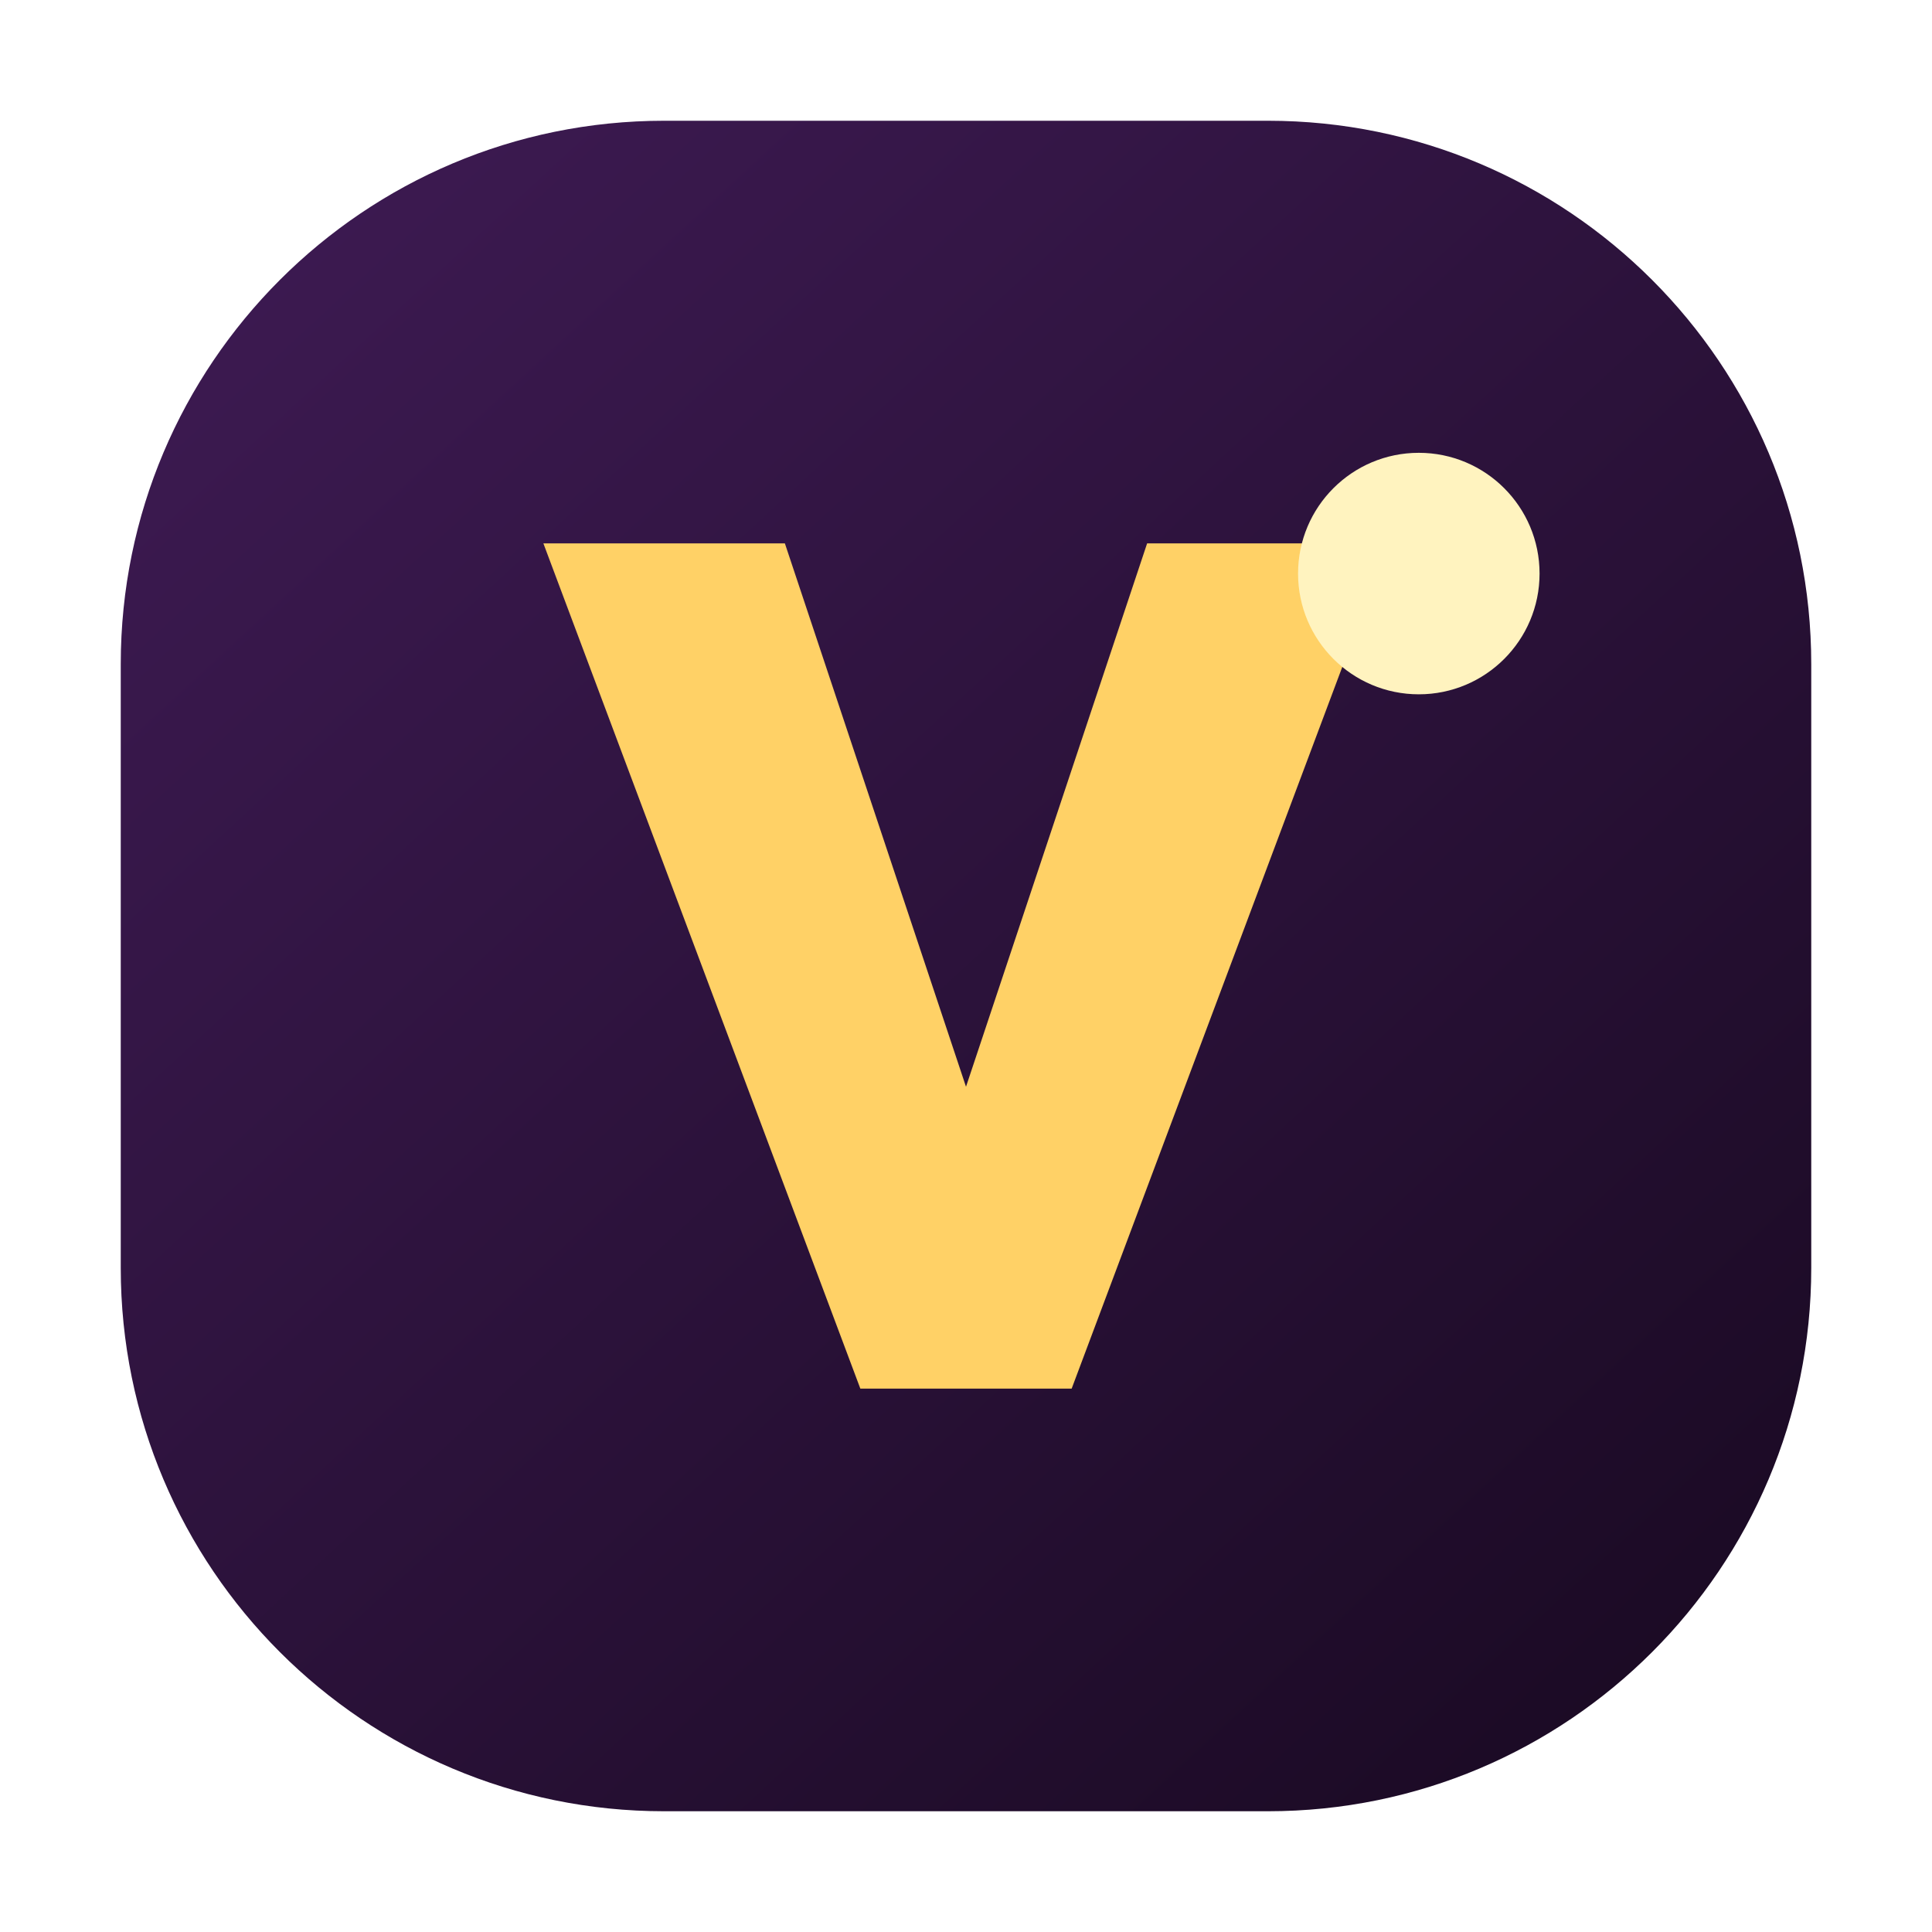
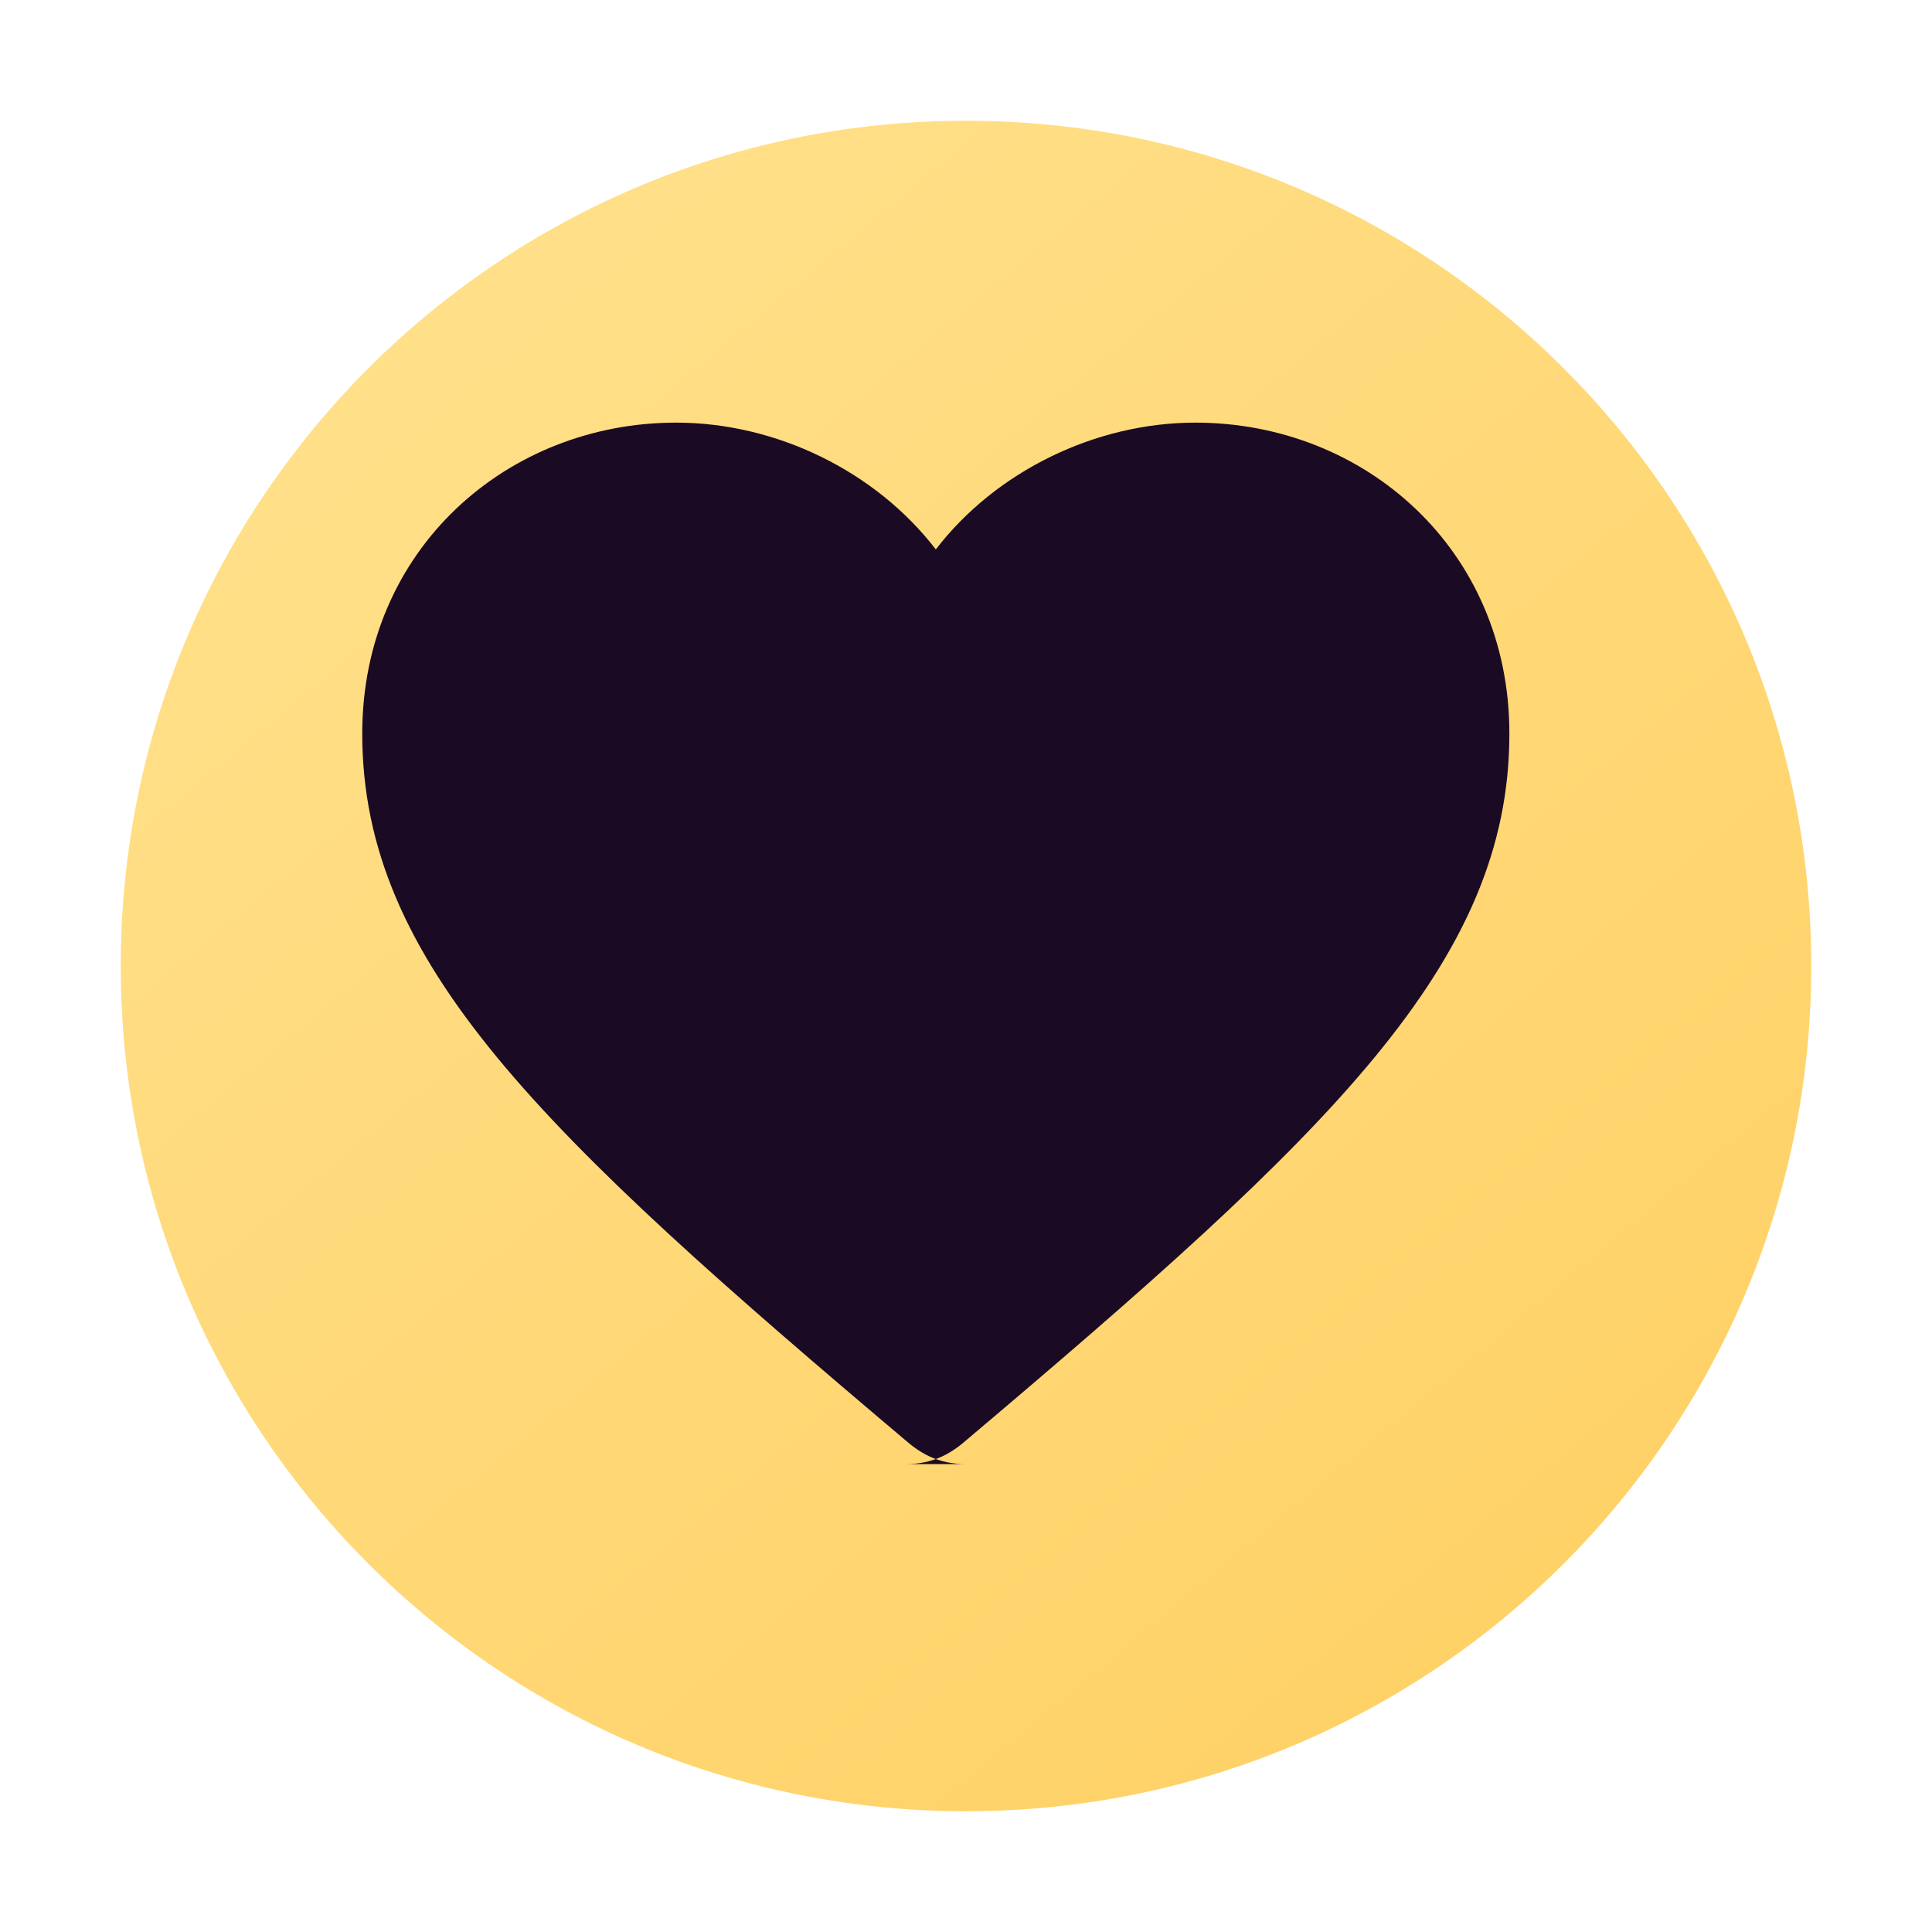
<svg xmlns="http://www.w3.org/2000/svg" viewBox="0 0 64 64" role="img" aria-label="Vitalissy">
  <defs>
-     <linearGradient id="bg" x1="8" y1="6" x2="56" y2="58" gradientUnits="userSpaceOnUse">
-       <stop offset="0" stop-color="#3d1a52" />
-       <stop offset="1" stop-color="#1a0a23" />
+     <linearGradient id="bg" x1="12" y1="8" x2="52" y2="56" gradientUnits="userSpaceOnUse">
+       <stop offset="0" stop-color="#ffe08a" />
+       <stop offset="1" stop-color="#ffd166" />
    </linearGradient>
  </defs>
-   <rect x="4" y="4" width="56" height="56" rx="18" fill="url(#bg)" />
-   <path d="M18 18h8l6 18 6-18h8L35.5 46h-7z" fill="#ffd166" />
-   <circle cx="47" cy="19" r="4" fill="#fff3bf" />
+   <circle cx="32" cy="32" r="28" fill="url(#bg)" />
+   <path d="M32 48.5c-.7 0-1.3-.2-1.9-.7C17.9 37.5 12 31.9 12 24.3 12 18.2 16.8 14 22.4 14c3.3 0 6.6 1.6 8.6 4.2 2-2.6 5.3-4.2 8.6-4.2C45.2 14 50 18.2 50 24.3c0 7.6-5.9 13.2-18.1 23.5-.6.5-1.2.7-1.9.7Z" fill="#1a0a23" />
</svg>
